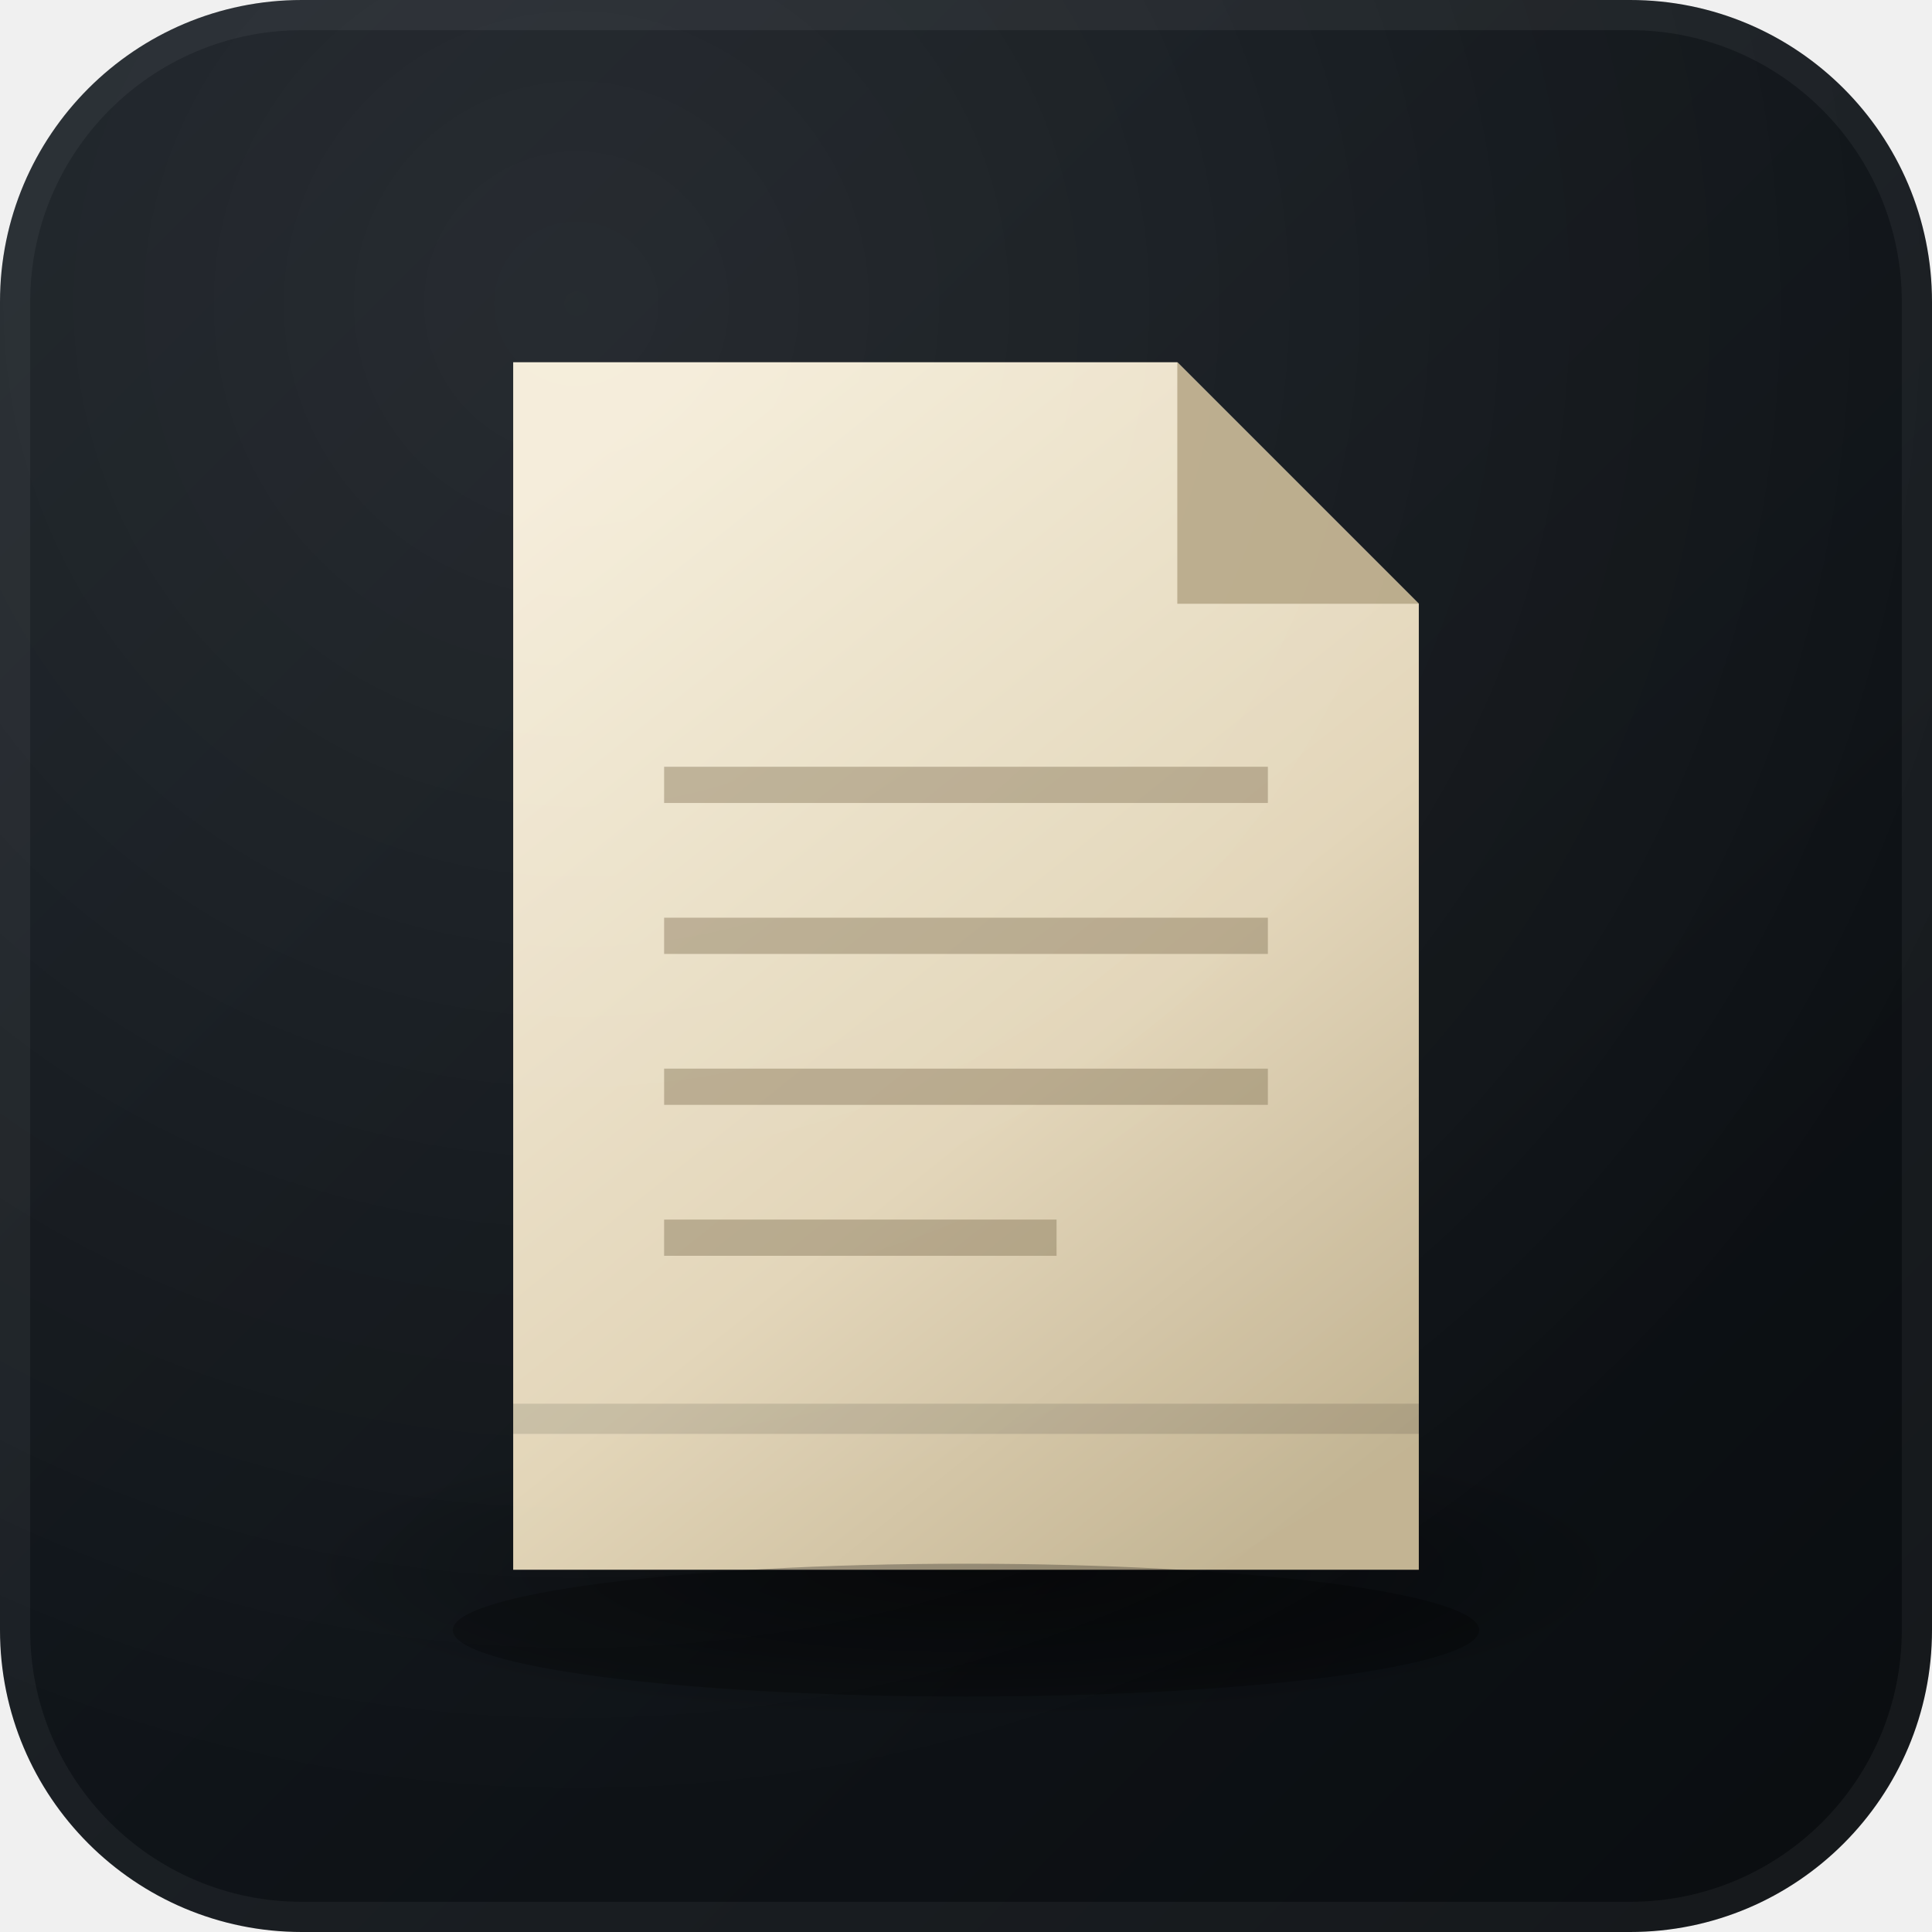
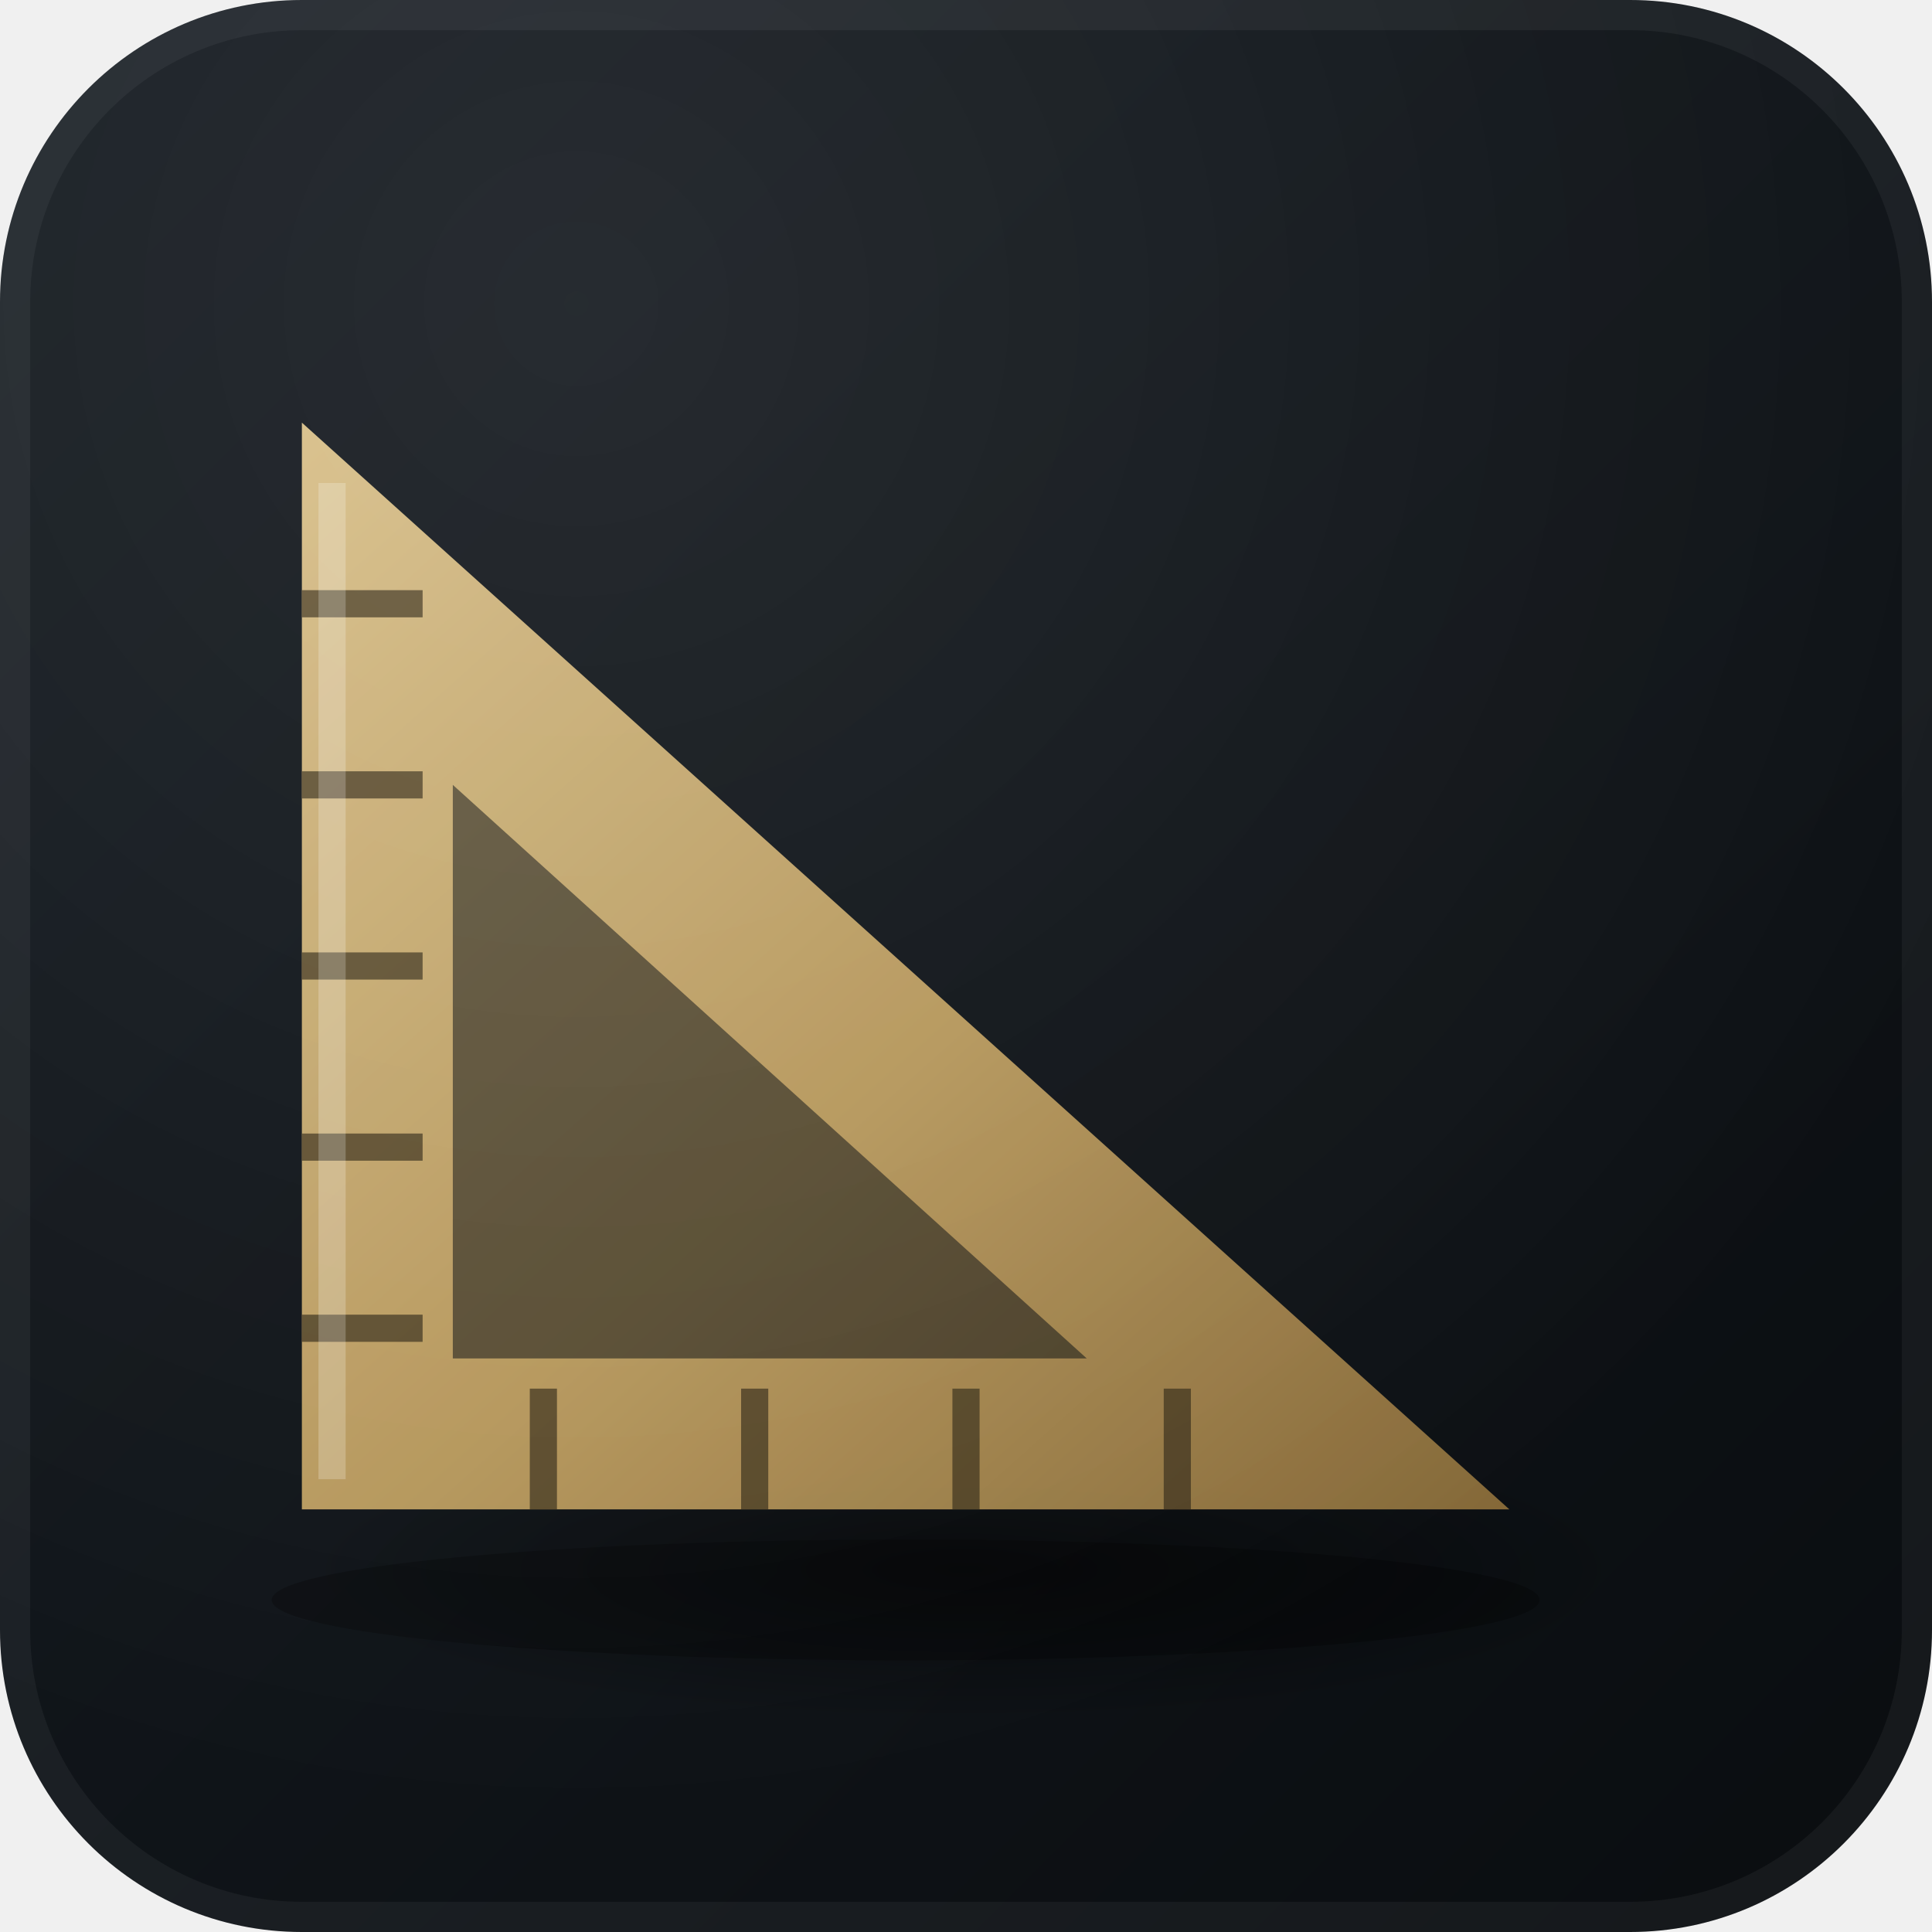
- <svg xmlns="http://www.w3.org/2000/svg" viewBox="0 0 64 64" width="64" height="64" role="img" aria-label="feuille">
+ <svg xmlns="http://www.w3.org/2000/svg" viewBox="0 0 64 64" width="64" height="64" role="img" aria-label="equerre">
  <defs>
    <linearGradient id="plaque" x1="0" y1="0" x2="1" y2="1">
      <stop offset="0" stop-color="#151b21" />
      <stop offset="1" stop-color="#0a0d10" />
    </linearGradient>
    <radialGradient id="lum" cx="30%" cy="16%" r="78%">
      <stop offset="0" stop-color="#ffffff" stop-opacity=".085" />
      <stop offset="1" stop-color="#ffffff" stop-opacity="0" />
    </radialGradient>
    <radialGradient id="sol" cx="50%" cy="50%" r="50%">
      <stop offset="0" stop-color="#000" stop-opacity=".55" />
      <stop offset="1" stop-color="#000" stop-opacity="0" />
    </radialGradient>
-     <linearGradient id="papier" x1=".2" y1="0" x2=".8" y2="1">
-       <stop offset="0" stop-color="#f4ecd8" />
-       <stop offset=".6" stop-color="#e2d5b8" />
-       <stop offset="1" stop-color="#c3b493" />
+     <linearGradient id="bois" x1="0" y1="0" x2="1" y2="1">
+       <stop offset="0" stop-color="#e0c68d" />
+       <stop offset=".55" stop-color="#bd9d5f" />
+       <stop offset="1" stop-color="#8a6c3a" />
    </linearGradient>
  </defs>
  <rect width="64" height="64" rx="10" fill="url(#plaque)" />
  <ellipse cx="32" cy="52" rx="22" ry="5" fill="url(#sol)" />
-   <path d="M17 12h22l8 8v32H17z" fill="url(#papier)" />
-   <path d="M39 12v8h8z" fill="#b9aa89" />
-   <path d="M22 26h20M22 31h20M22 36h20M22 41h13" stroke="#8b7a5c" stroke-opacity=".5" stroke-width="1.2" />
-   <path d="M17 47h30" fill="none" stroke="#000" stroke-opacity=".12" stroke-width="1" />
-   <ellipse cx="32" cy="54" rx="17" ry="2.2" fill="#000" opacity=".28" />
+   <path d="M10 50V14l40 36z" fill="url(#bois)" opacity=".95" />
+   <path d="M15 45V26l21 19z" fill="#0d1013" opacity=".55" />
+   <g stroke="#3a2f1c" stroke-opacity=".7" stroke-width=".9">
+     <path d="M10 20h4M10 26h4M10 32h4M10 38h4M10 44h4" />
+     <path d="M18 50v-4M25 50v-4M32 50v-4M39 50v-4" />
+   </g>
+   <path d="M11 16v33" fill="none" stroke="#fff" stroke-opacity=".22" stroke-width=".9" />
+   <ellipse cx="30" cy="53" rx="21" ry="2" fill="#000" opacity=".28" />
  <rect width="64" height="64" rx="10" fill="url(#lum)" />
  <rect x=".5" y=".5" width="63" height="63" rx="9.5" fill="none" stroke="#fff" stroke-opacity=".05" />
</svg>
